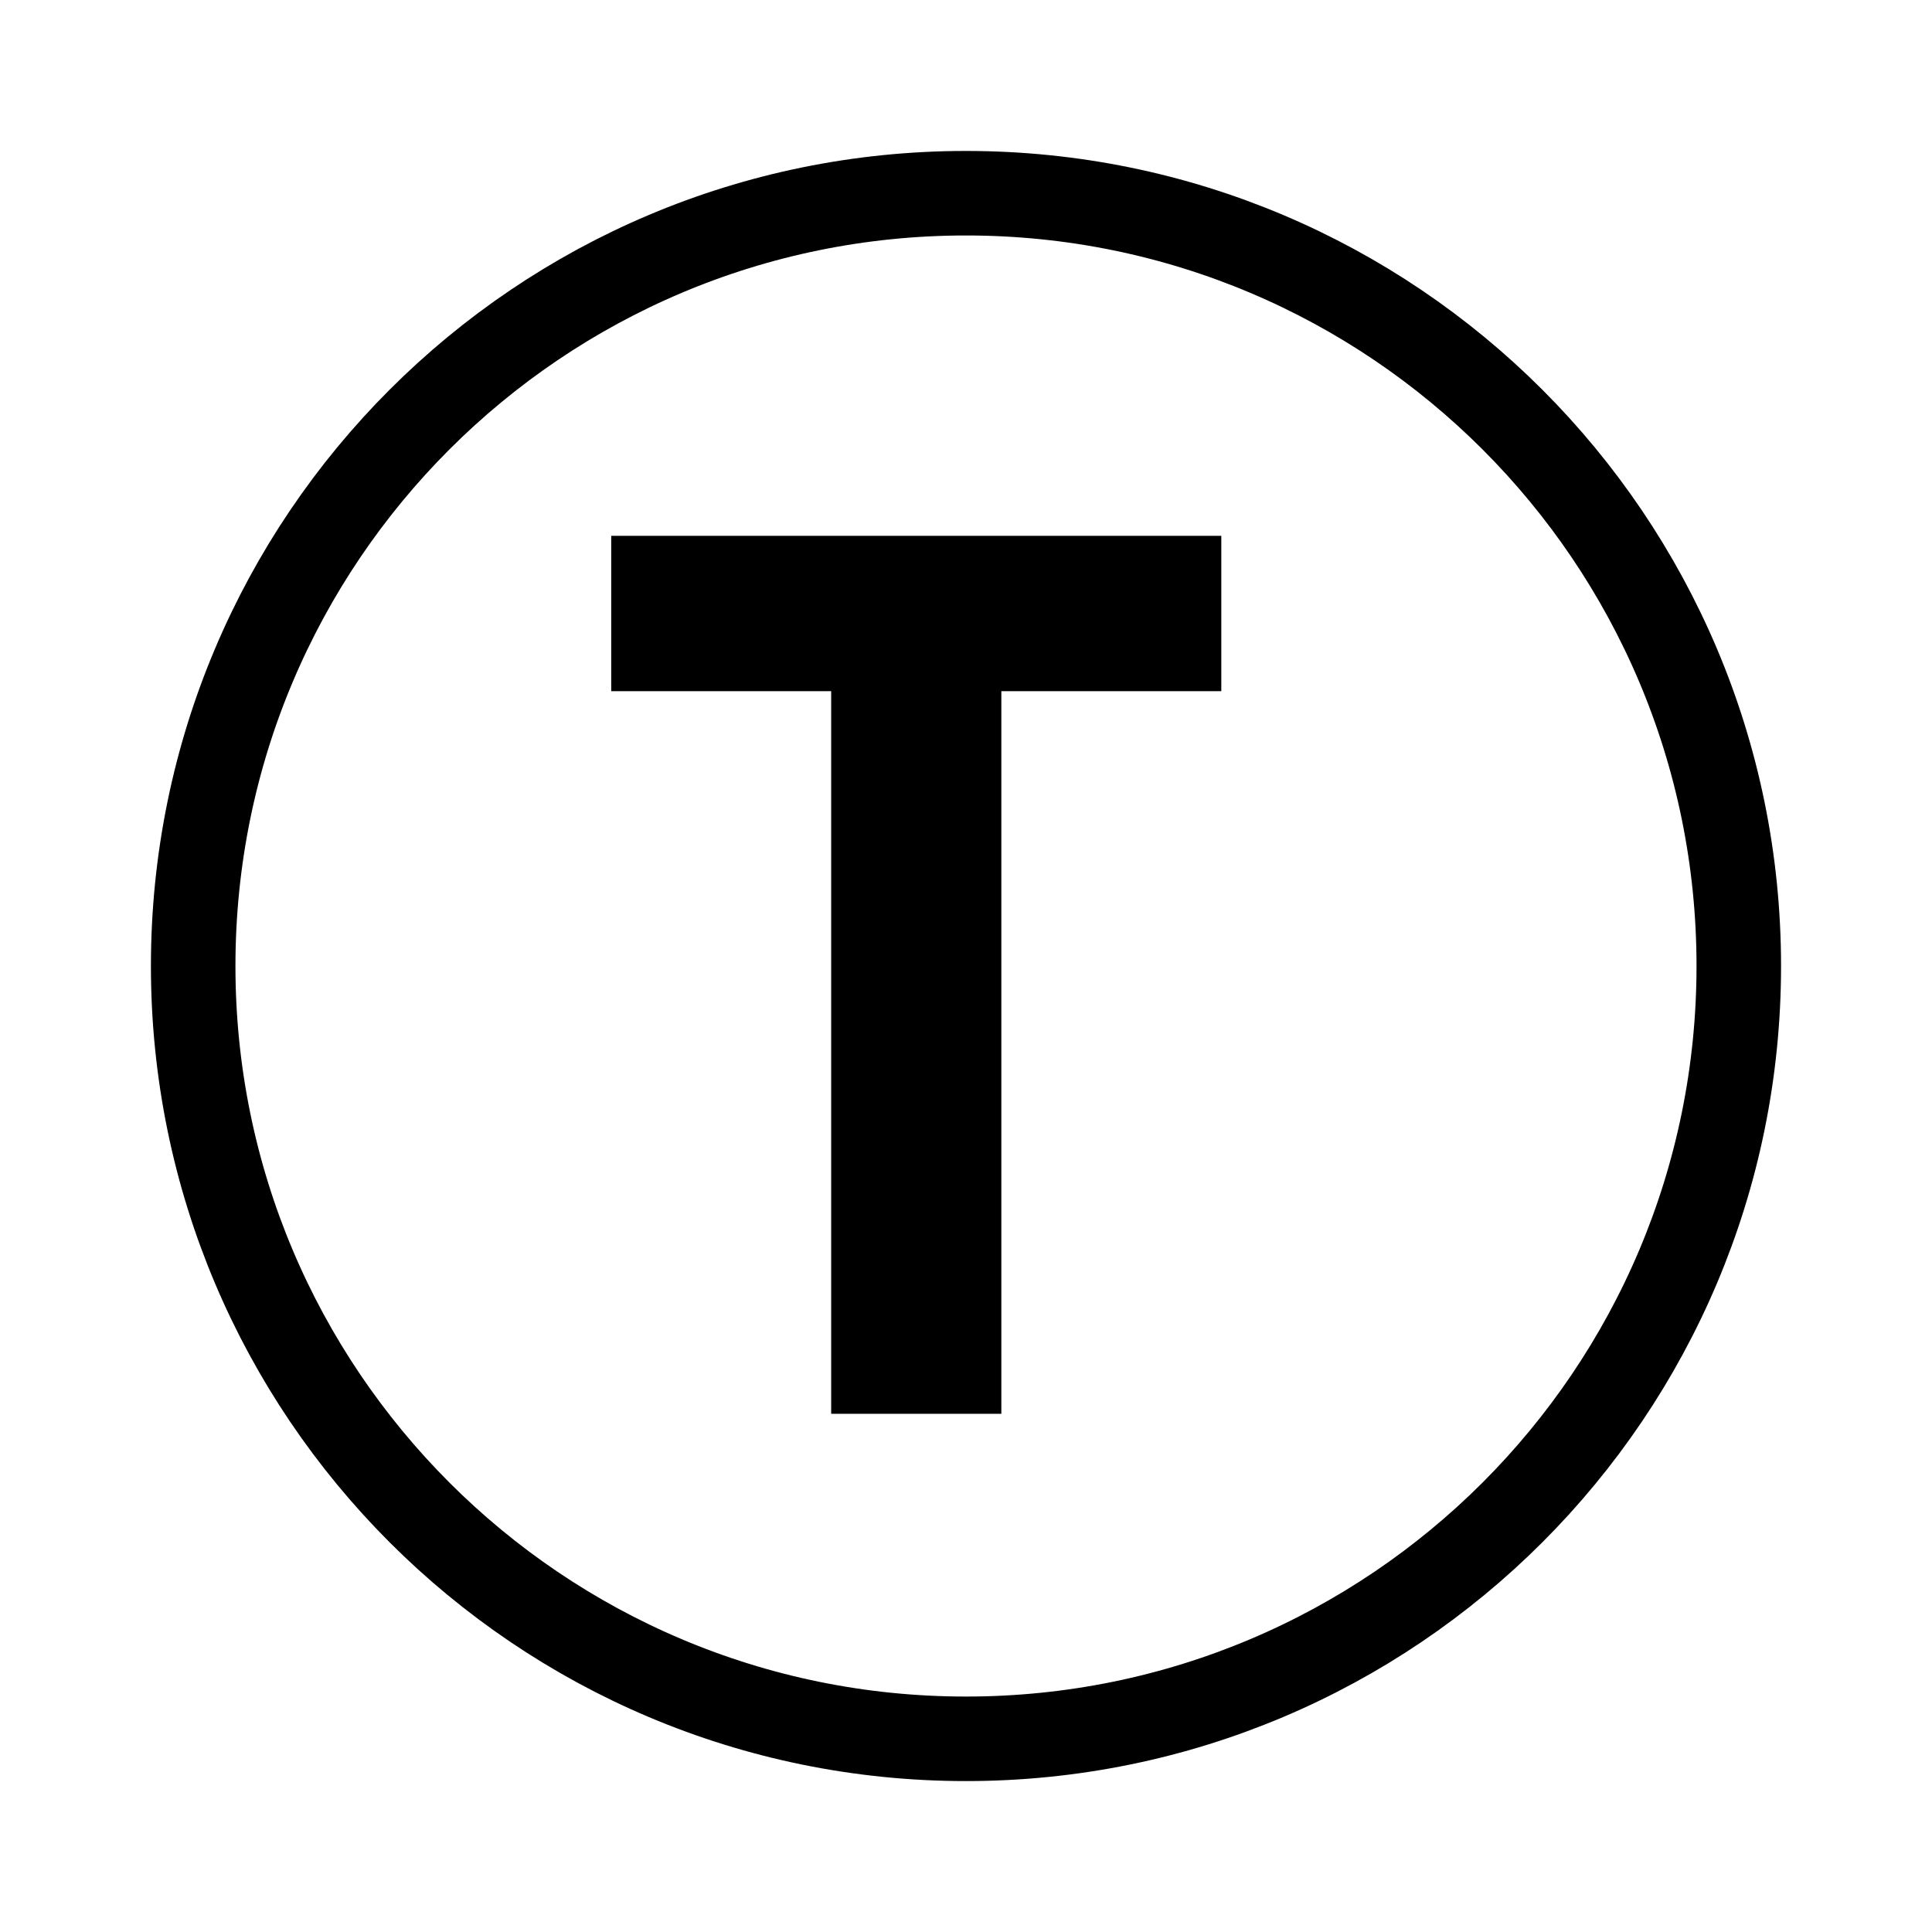
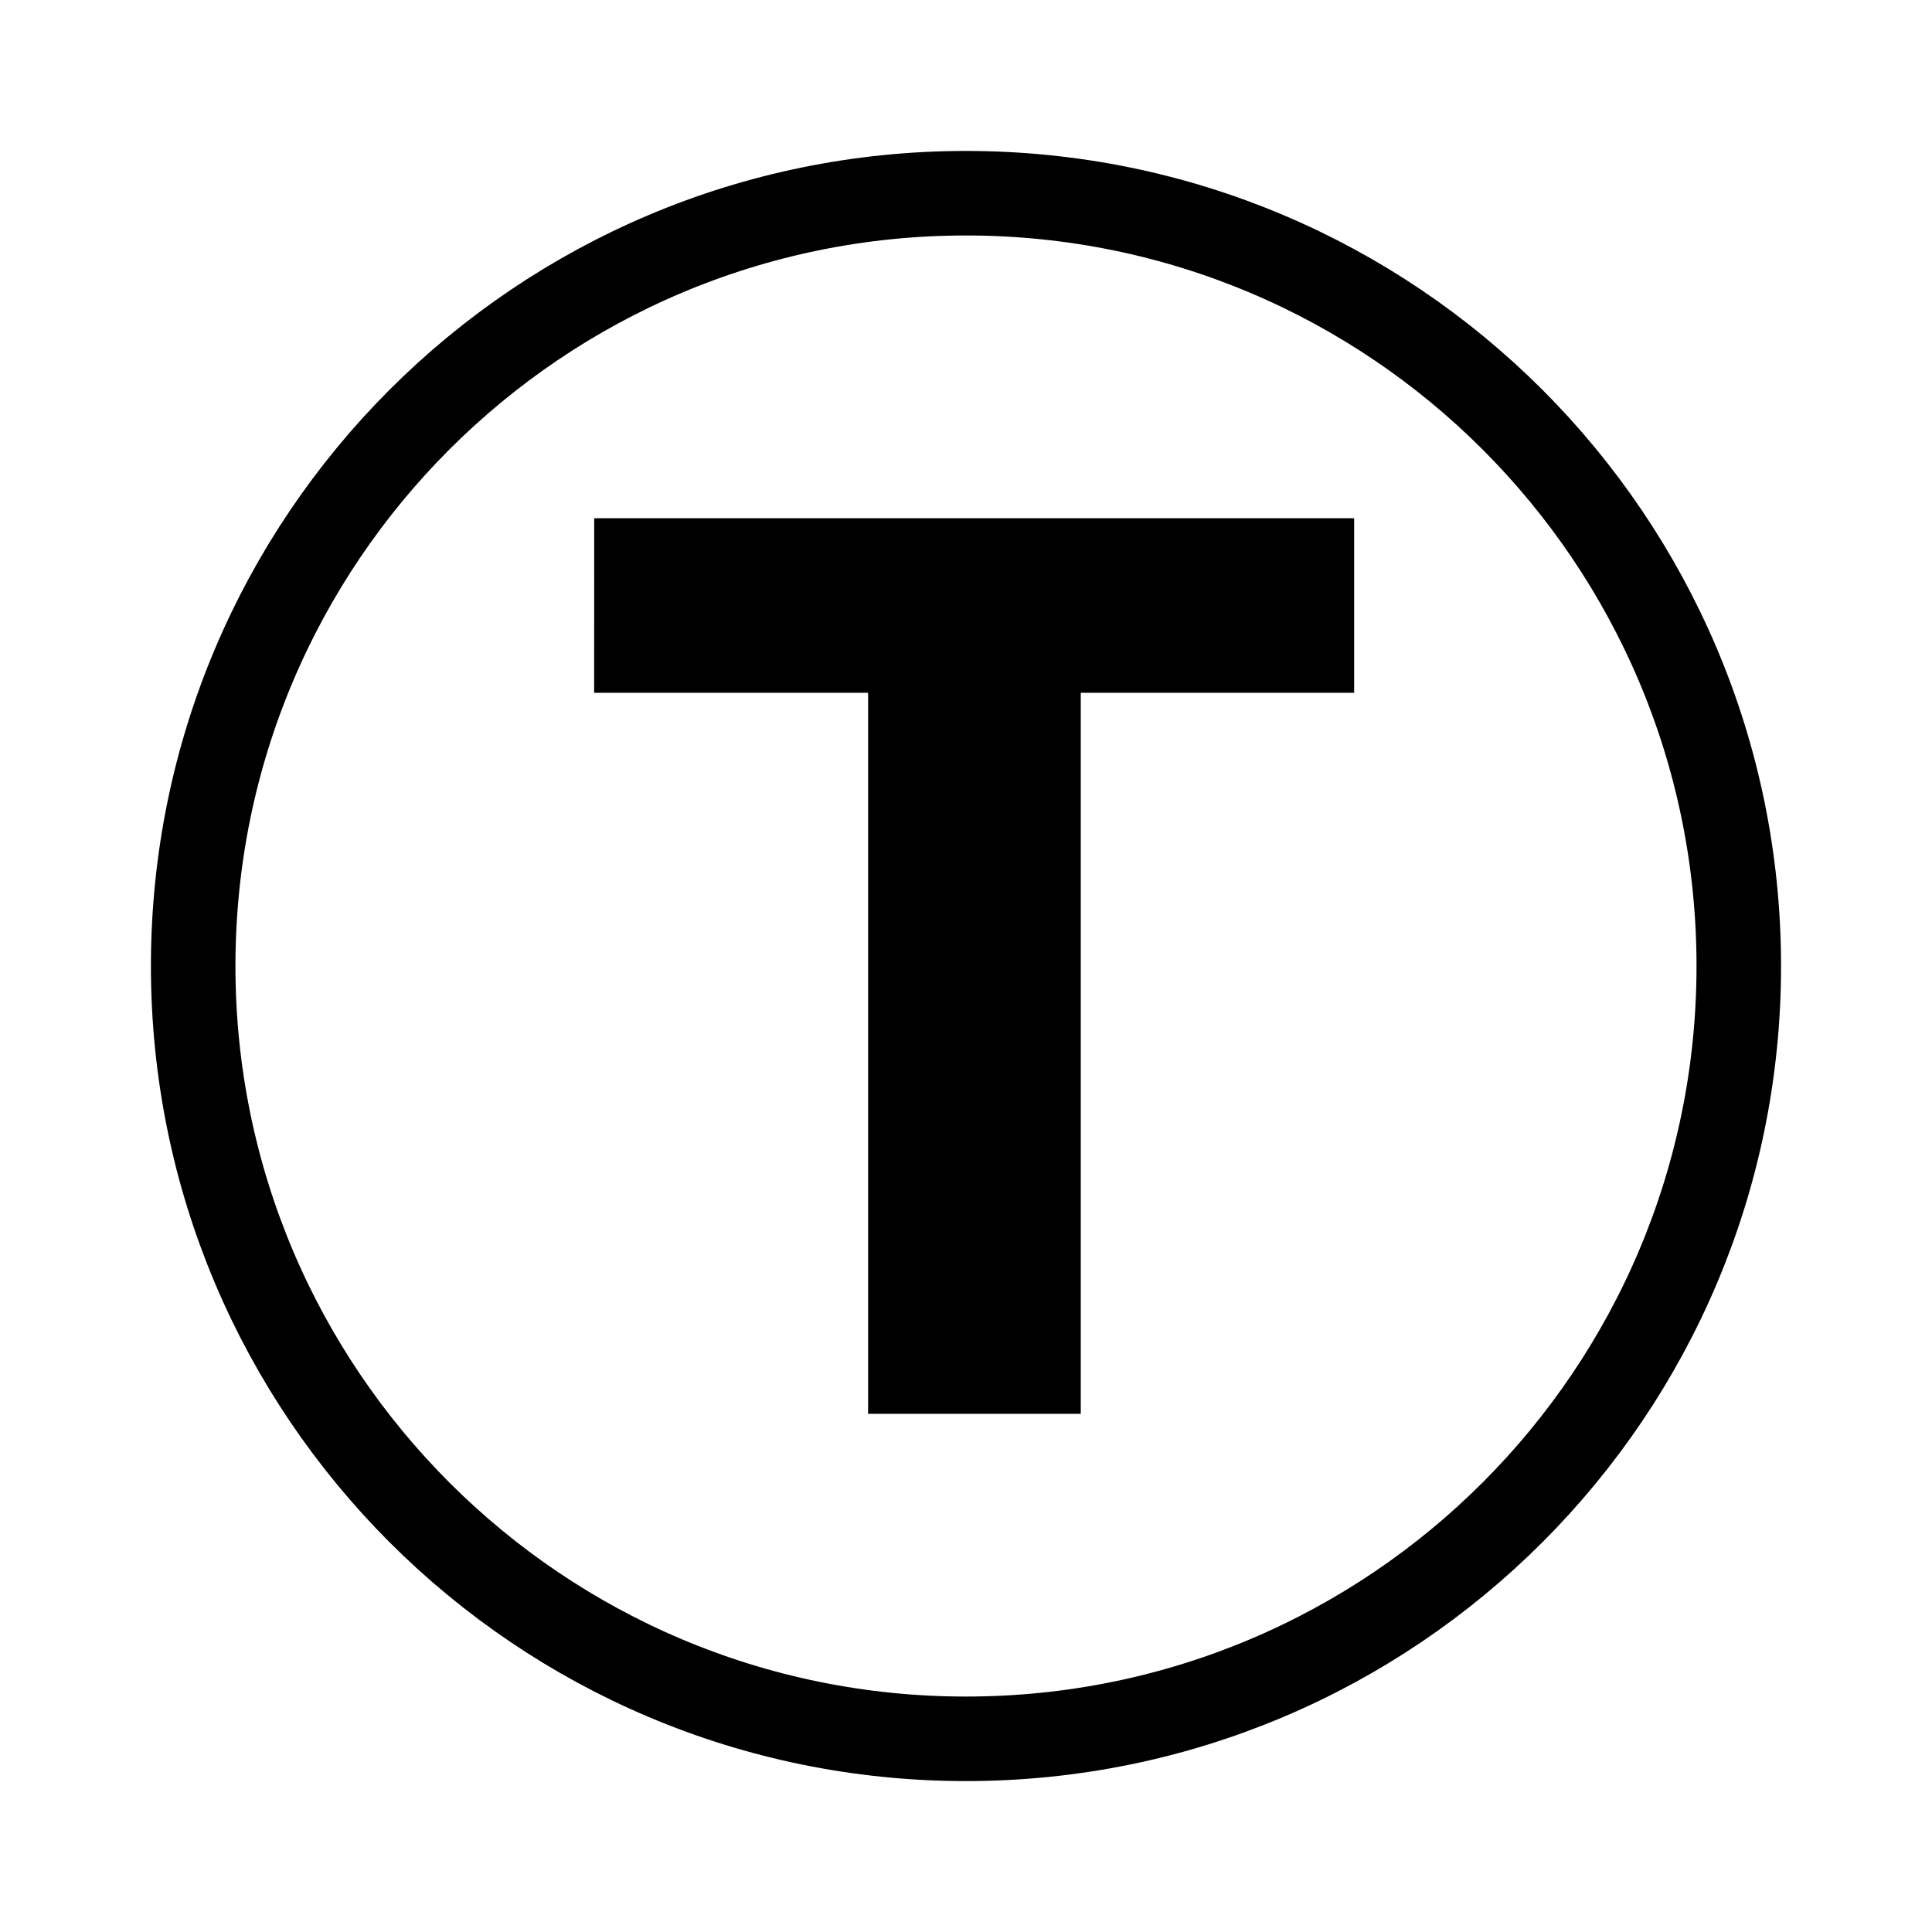
- <svg xmlns="http://www.w3.org/2000/svg" id="svg8" version="1.1" viewBox="0 0 32 32">
-   <path id="path2" transform="translate(9.9117 -.3238)" d="m18.888 16.324a12.8 12.8 0 1 1-25.6 0 12.8 12.8 0 1 1 25.6 0z" color="#000000" fill="none" fill-opacity=".816" stroke="#000" stroke-miterlimit="2" stroke-width="1.4" />
-   <text id="text6" transform="scale(.95952 1.0422)" x="10.162" y="22.47" fill="#000000" font-family="Sans" font-size="19.525px" letter-spacing="0px" stroke-width="1.49" word-spacing="0px" style="line-height:125%" xml:space="preserve">
-     <tspan id="tspan4" x="10.162" y="22.47" font-weight="bold" stroke-width="1.49">T</tspan>
-   </text>
+ <svg xmlns="http://www.w3.org/2000/svg" version="1.1" viewBox="0 0 32 32">
+   <path transform="translate(9.9117 -.3238)" d="m18.888 16.324a12.8 12.8 0 11-25.6 0 12.8 12.8 0 1125.6 0z" color="#000000" fill="none" fill-opacity=".816" stroke="#000" stroke-miterlimit="2" stroke-width="1.4" />
+   <path transform="scale(.95952 1.0422)" d="m10.257 8.236h13.118v2.774h-4.719v11.459h-3.671v-11.459h-4.729z" stroke-width="1.49" aria-label="T" />
</svg>
